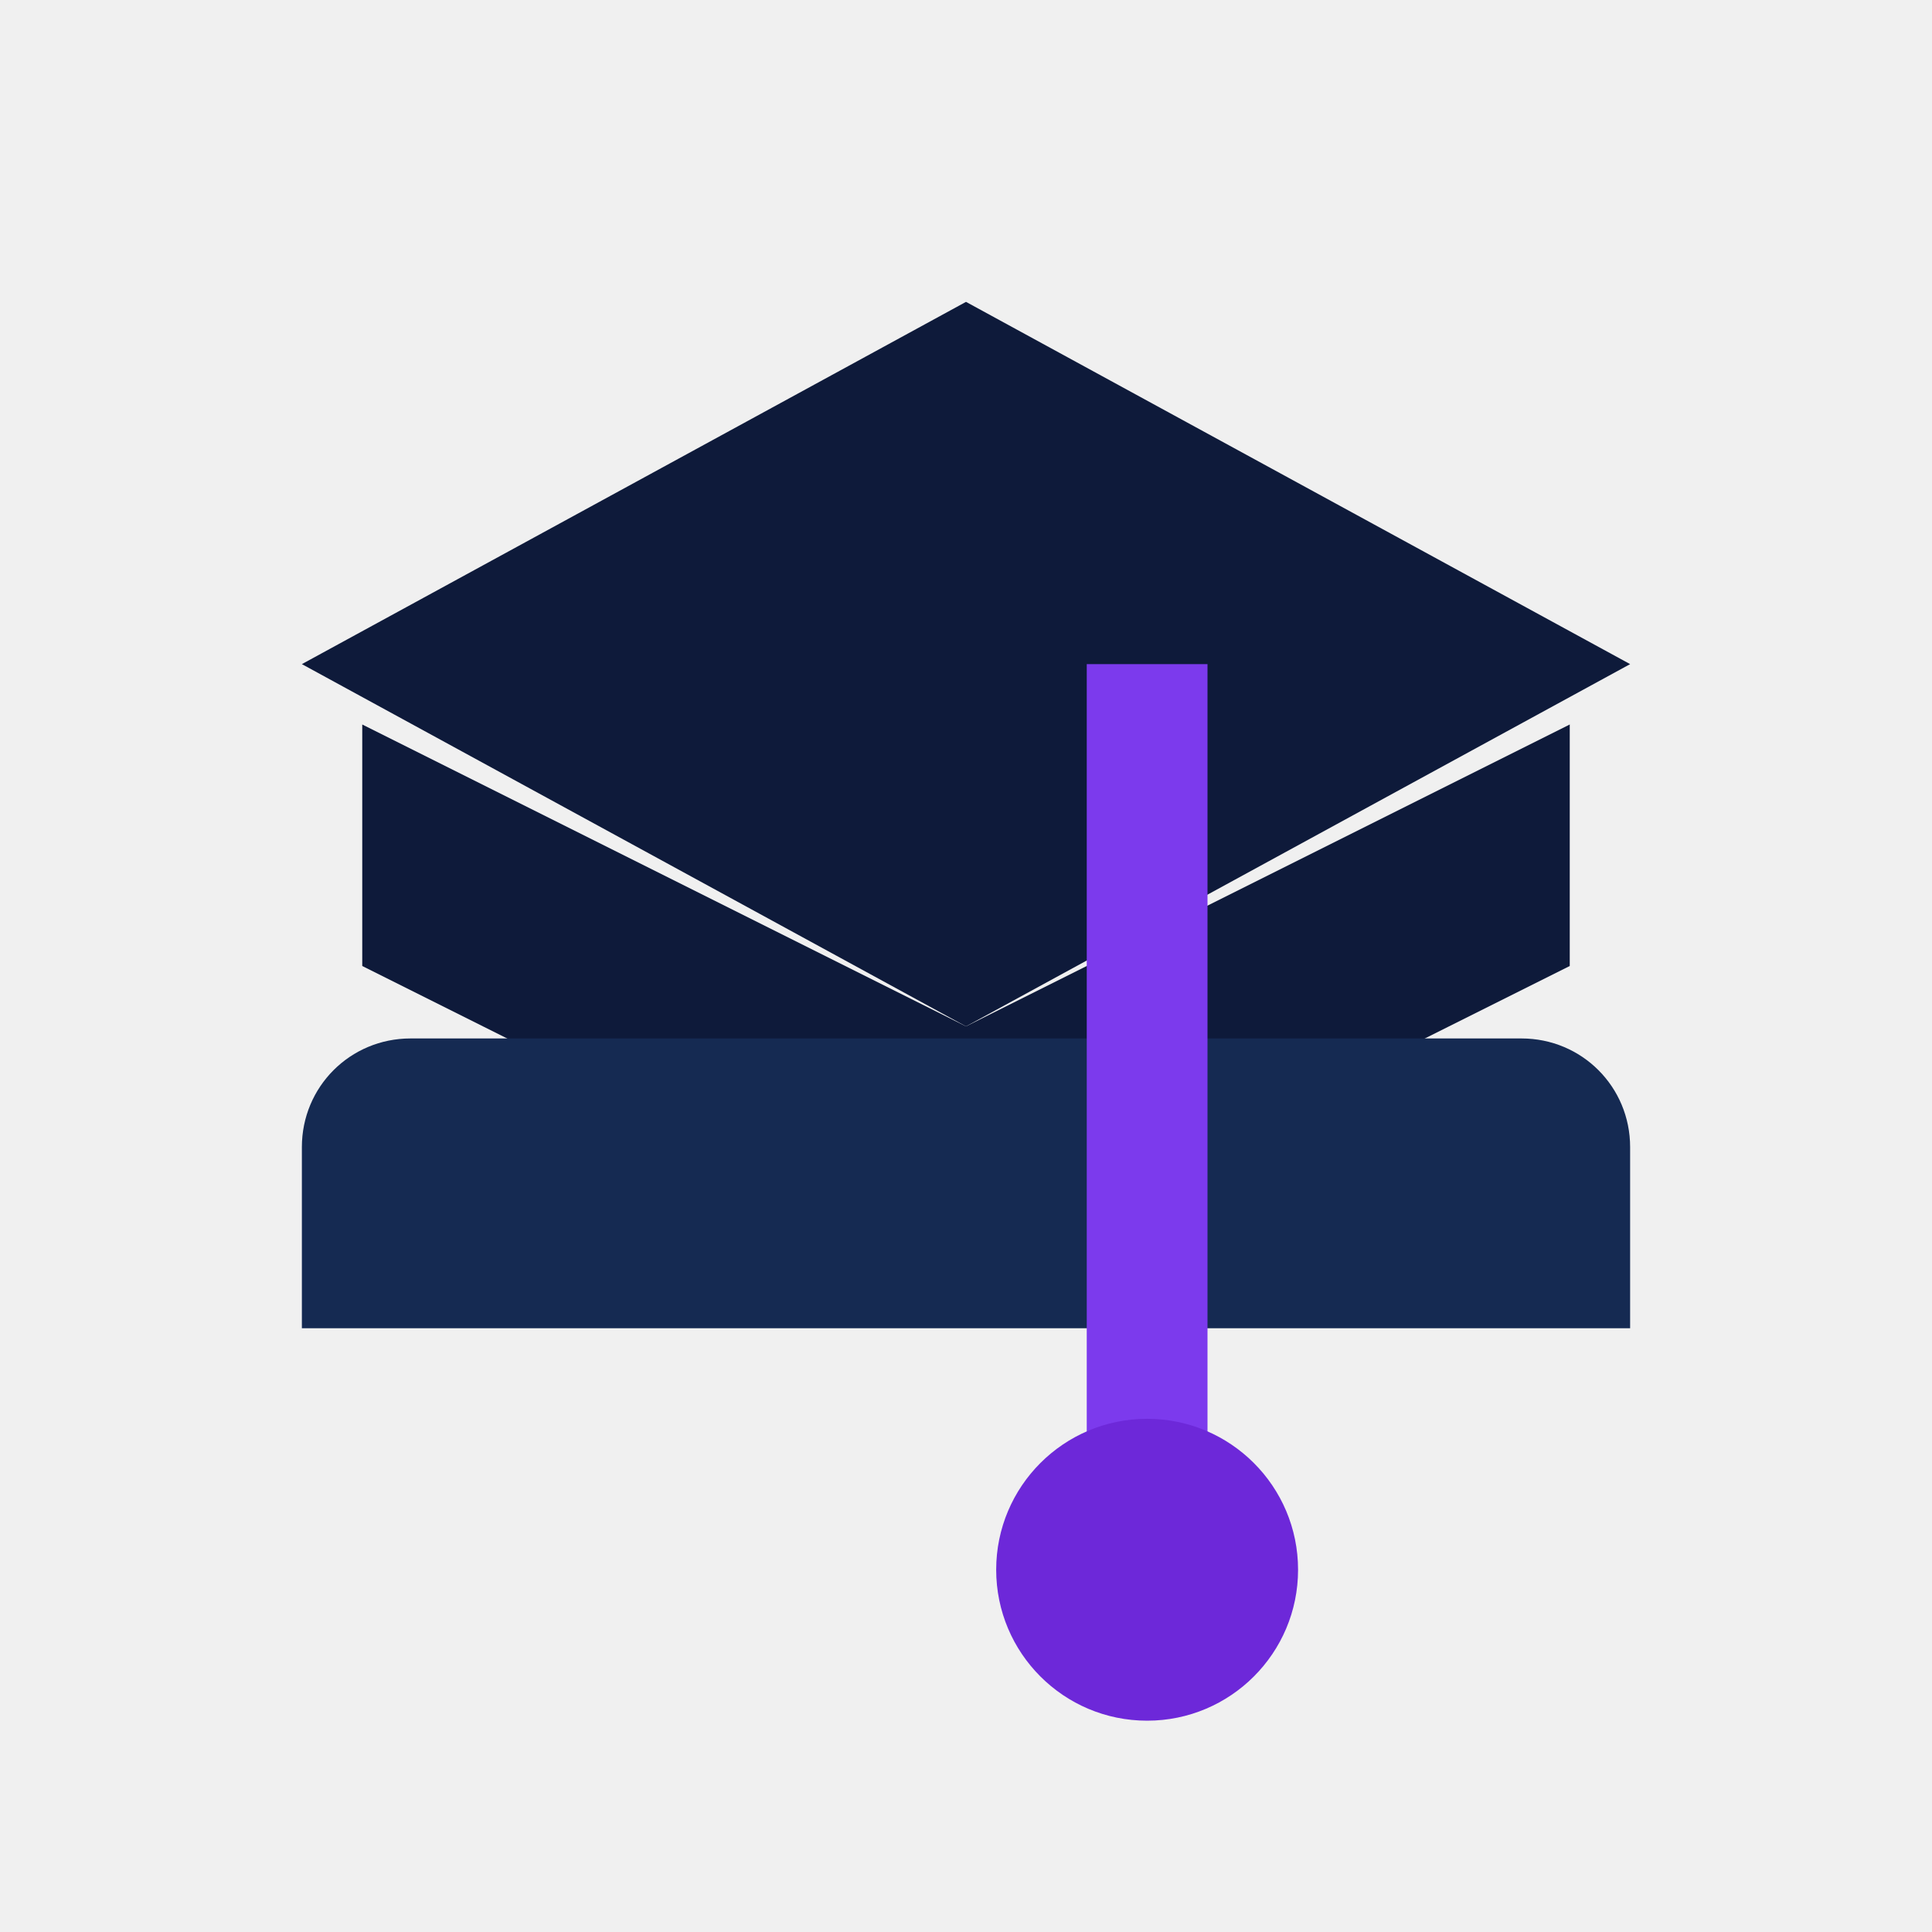
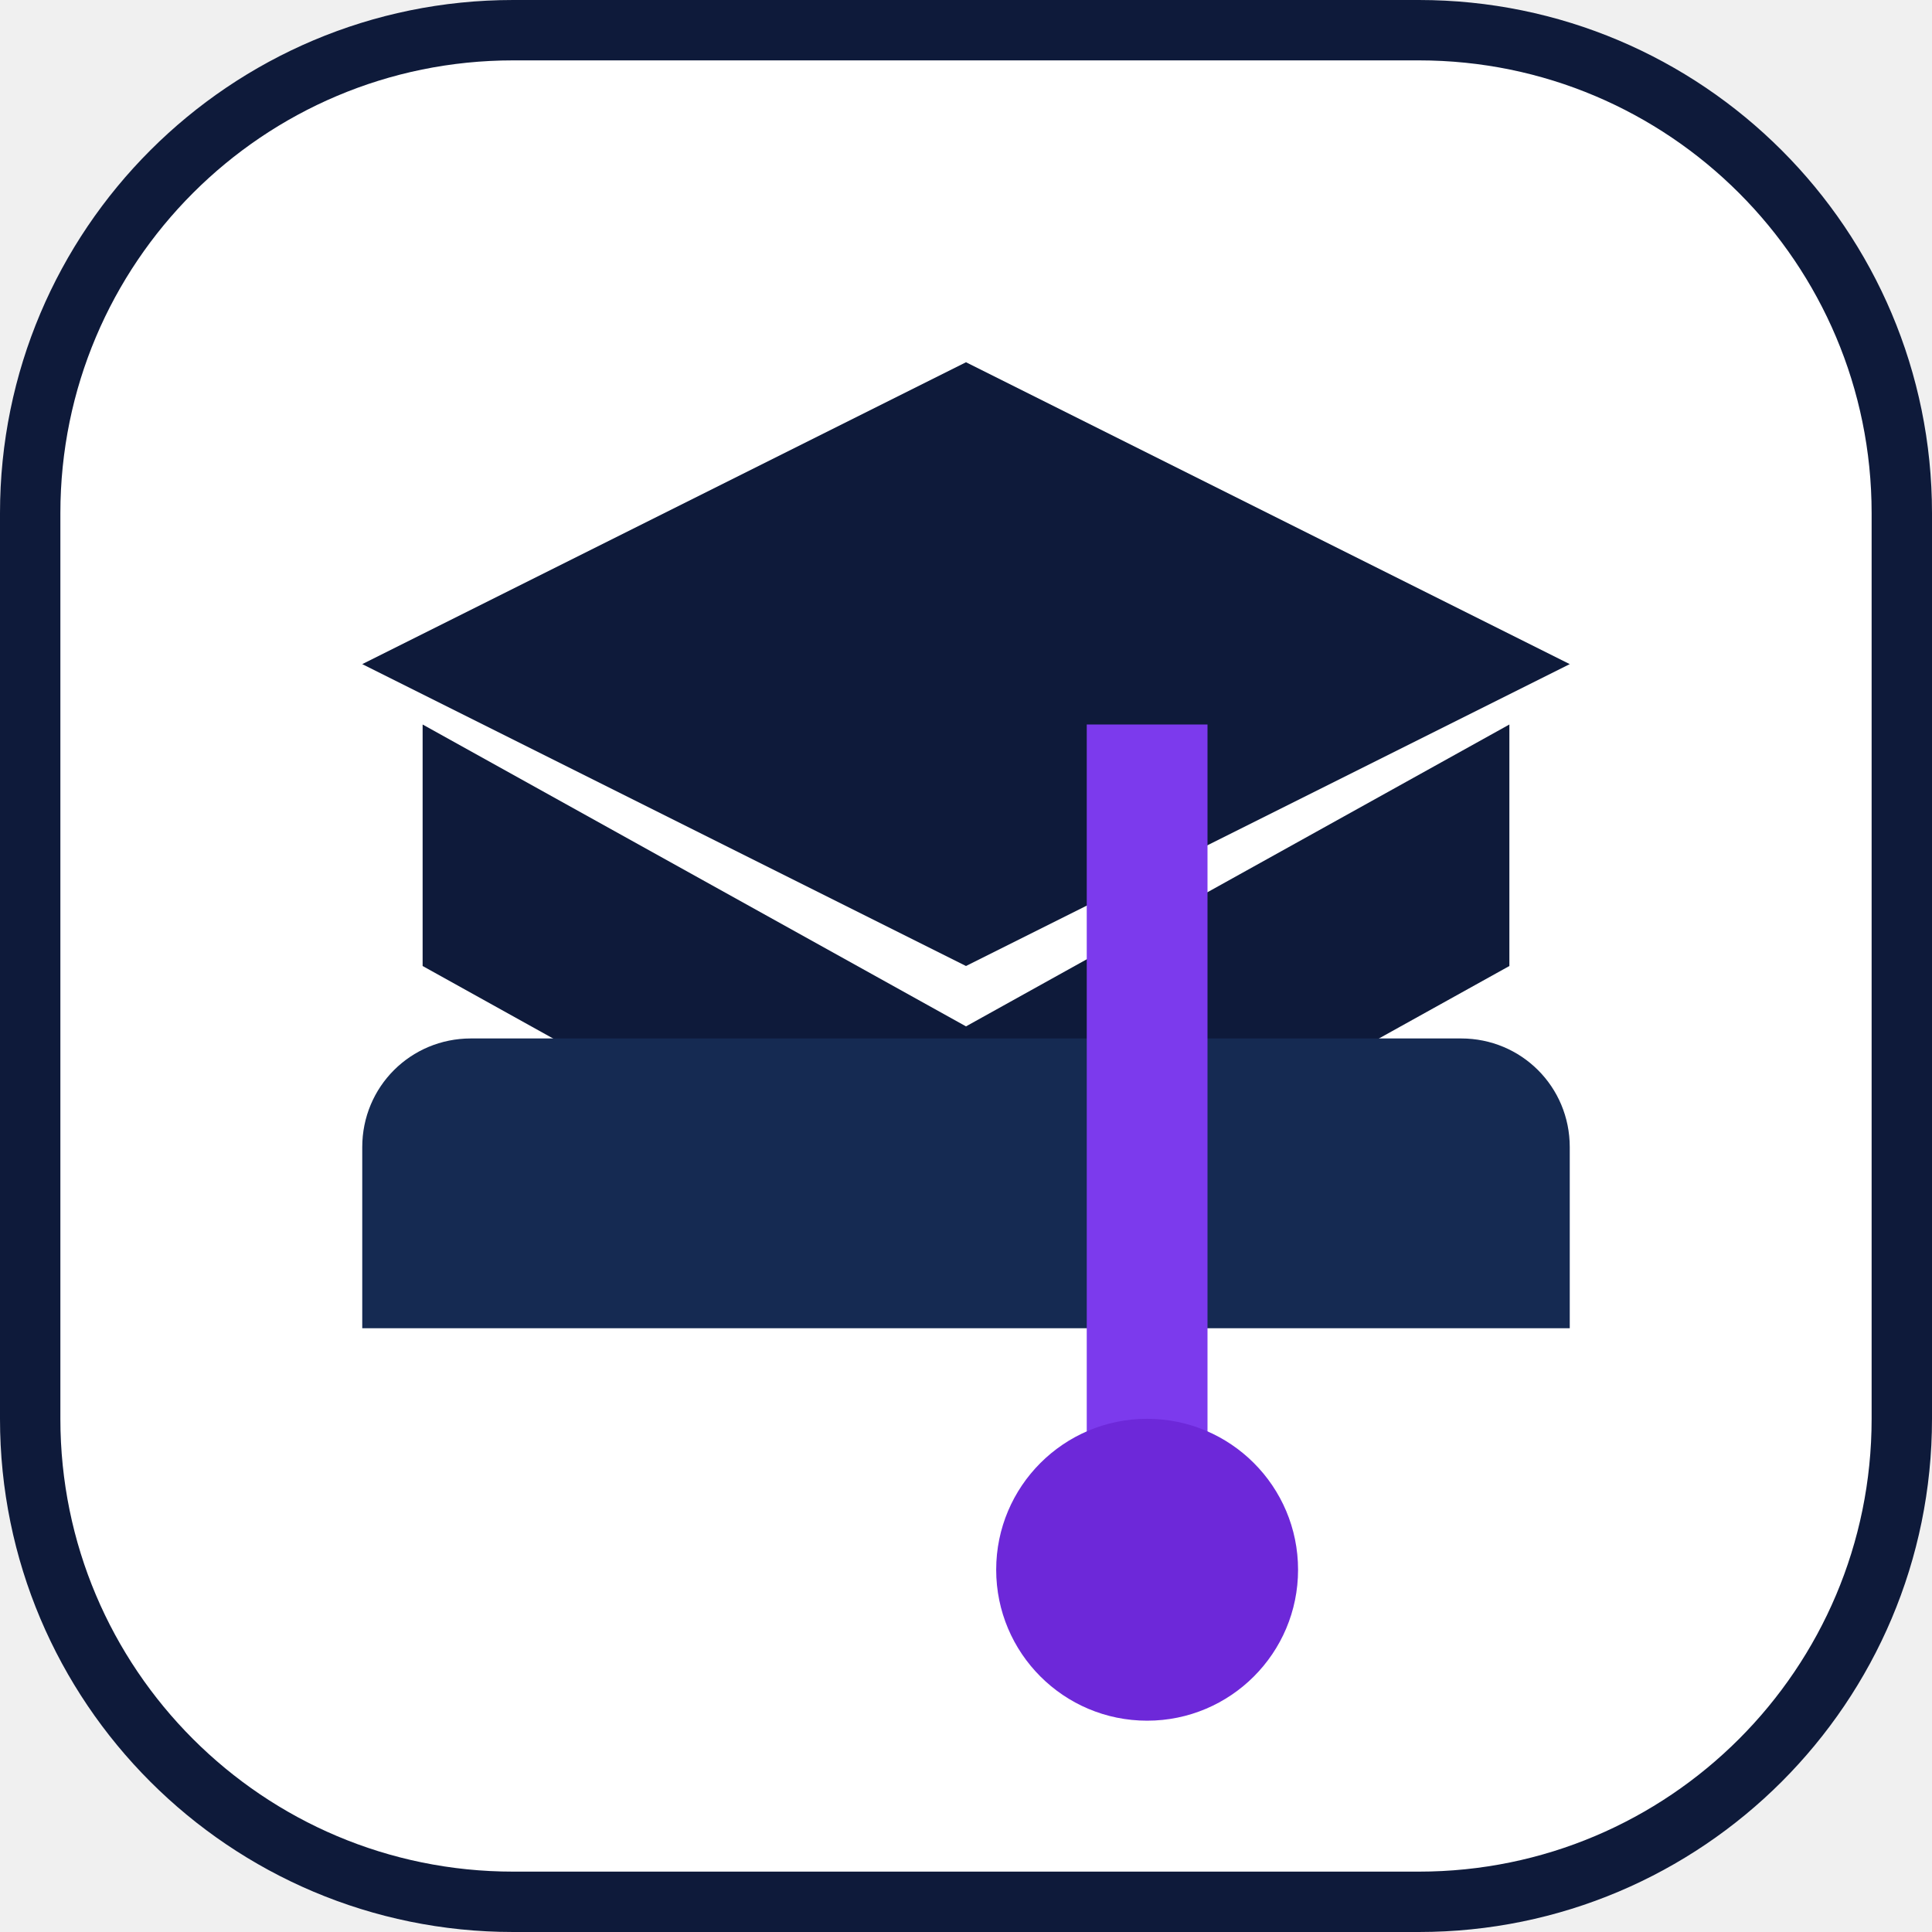
<svg xmlns="http://www.w3.org/2000/svg" viewBox="0 0 32 32" fill="none">
-   <path fill="#0e1a3a" d="M16 5 27 11 16 17 5 11 16 5Z" />
-   <path fill="#0e1a3a" d="M6 12v4l10 5 10-5v-4l-10 5L6 12Z" />
-   <path fill="#152a52" d="M5 19c0-1 .8-1.8 1.8-1.8h18.4c1 0 1.8.8 1.8 1.8v3H5v-3Z" />
-   <path fill="#7c3aed" d="M20 11v14h-2V11h2Z" />
+   <rect x="0.5" y="0.5" width="31" height="31" rx="8" fill="#ffffff" stroke="#0e1a3a" stroke-width="1" />
+   <path fill="#0e1a3a" d="M16 6 26 11 16 16 6 11 16 6Z" />
+   <path fill="#0e1a3a" d="M7 12v4l9 5 9-5v-4l-9 5L7 12Z" />
+   <path fill="#152a52" d="M6 19c0-1 .8-1.8 1.8-1.8h16.4c1 0 1.8.8 1.8 1.8v3H6v-3Z" />
+   <path fill="#7c3aed" d="M20 12v13h-2V12h2Z" />
  <circle cx="19" cy="26" r="2.5" fill="#6d28d9" />
</svg>
